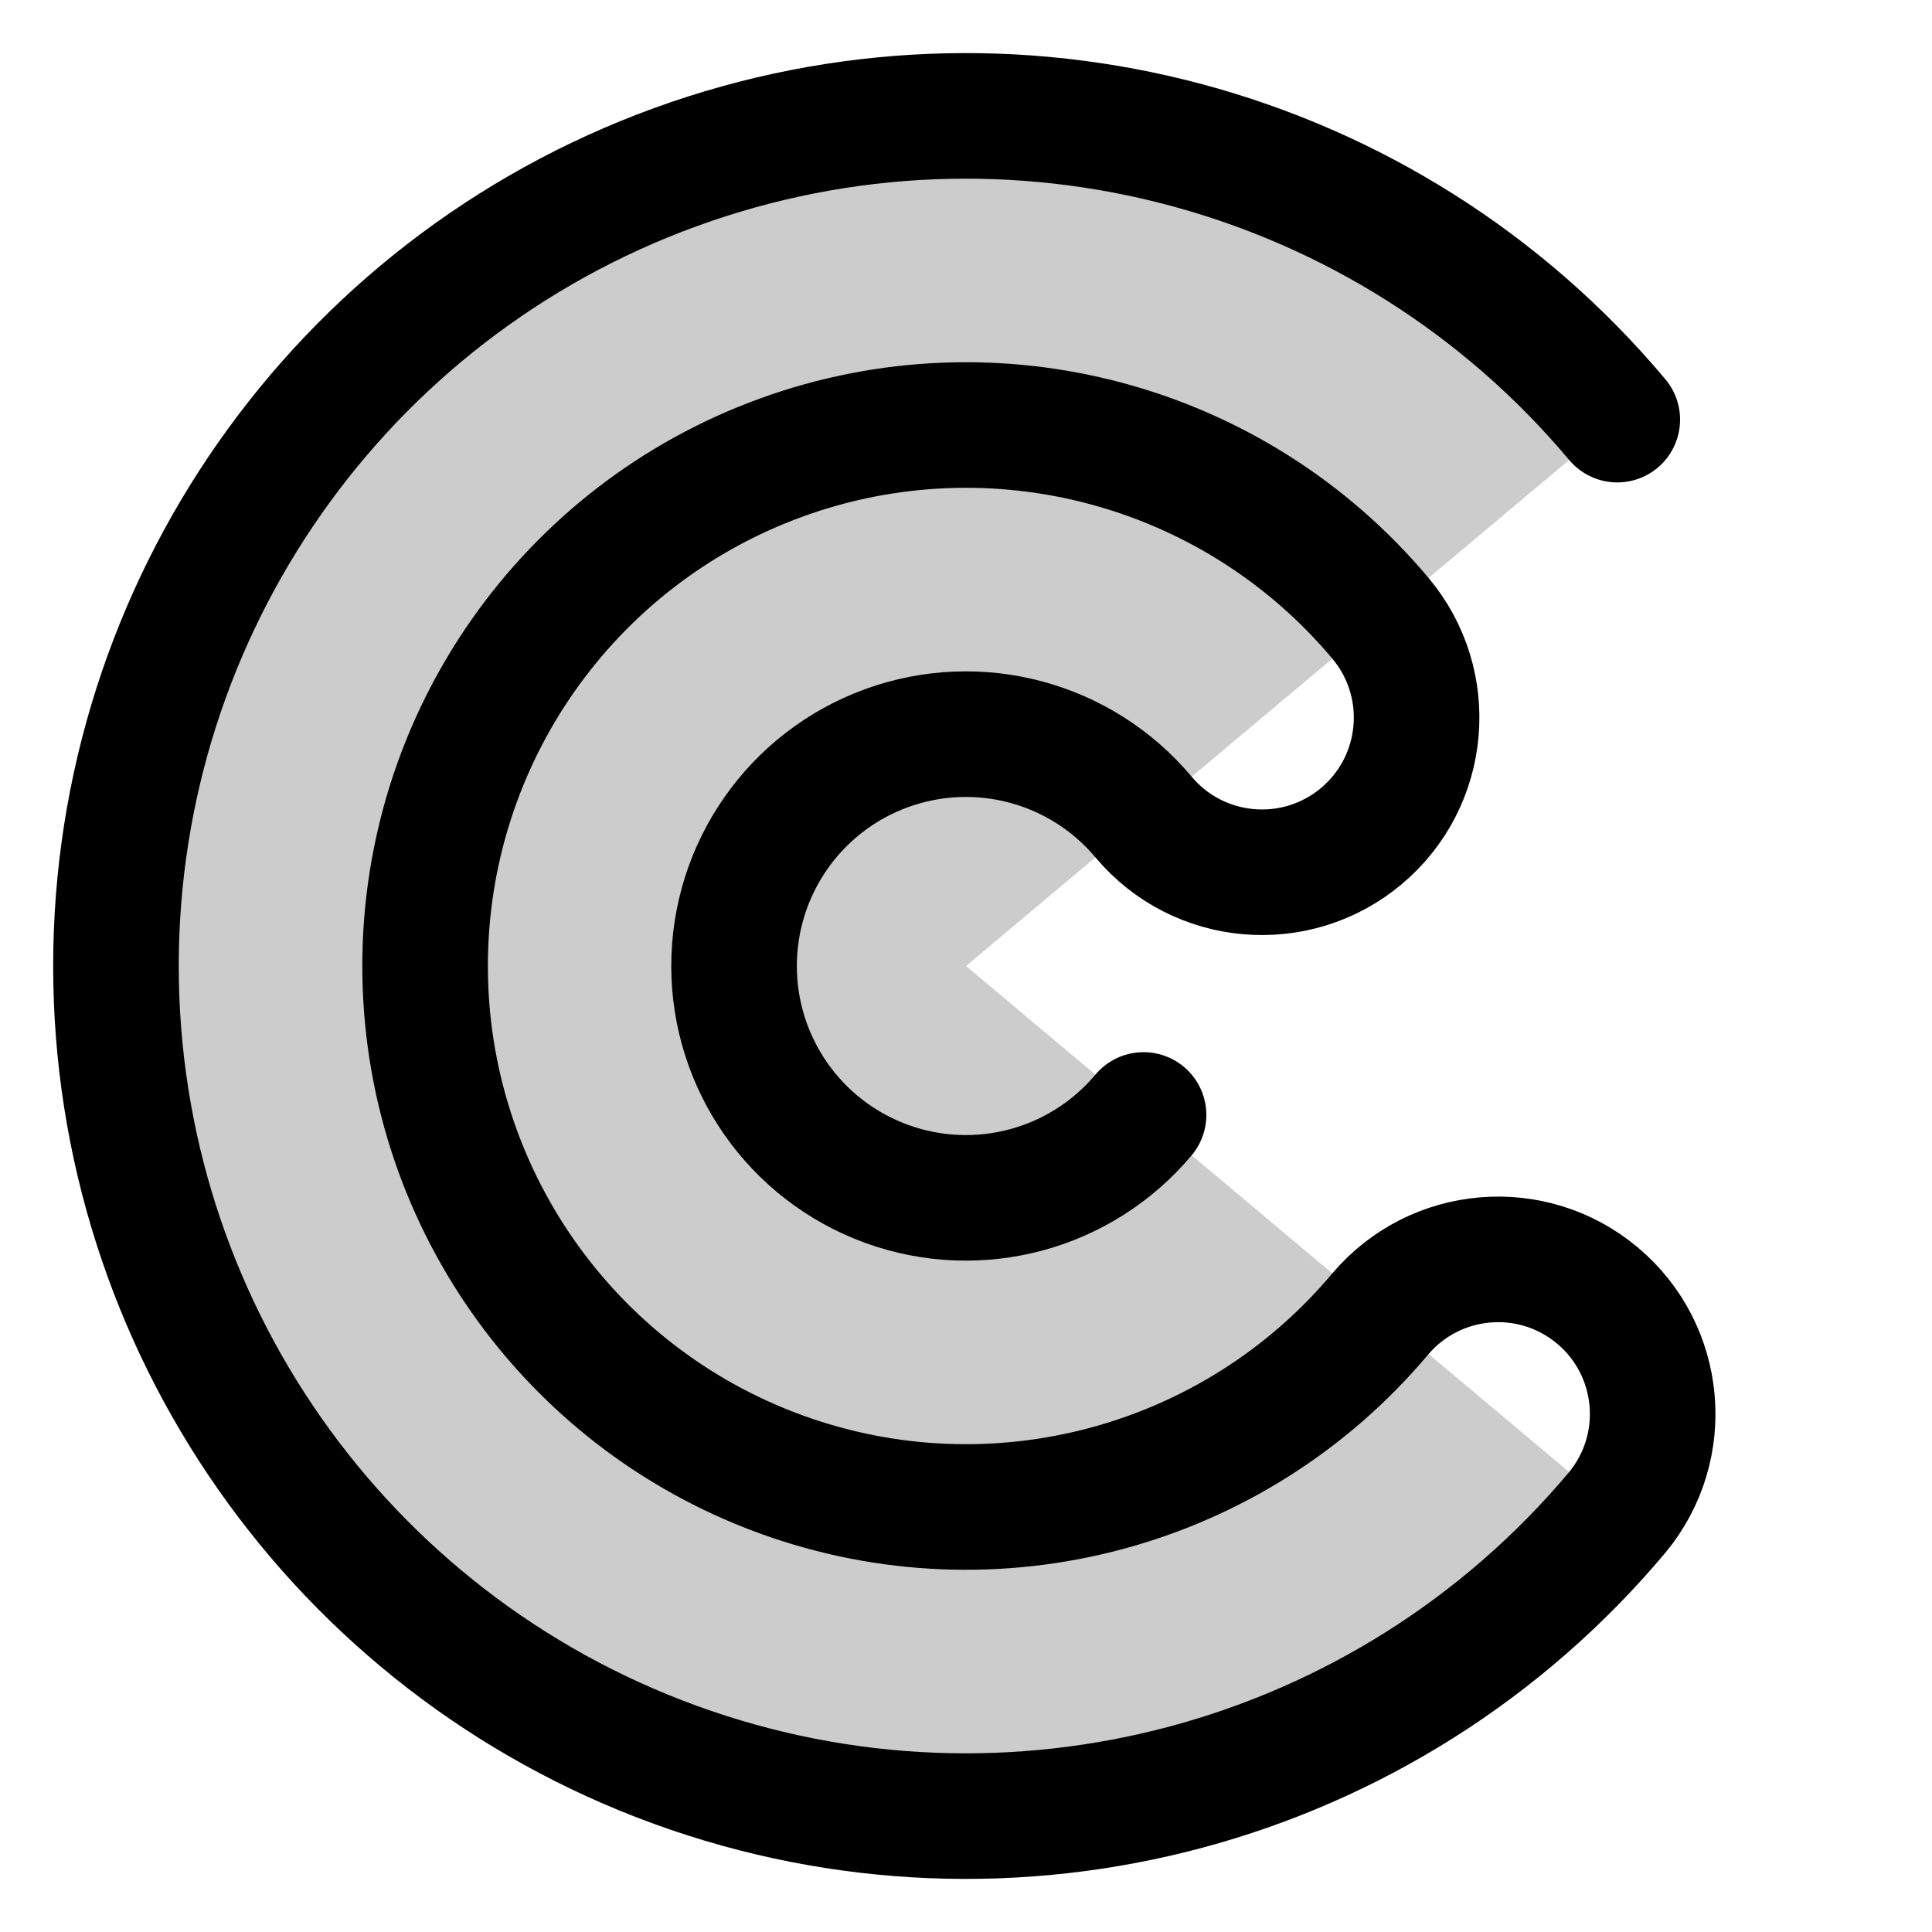
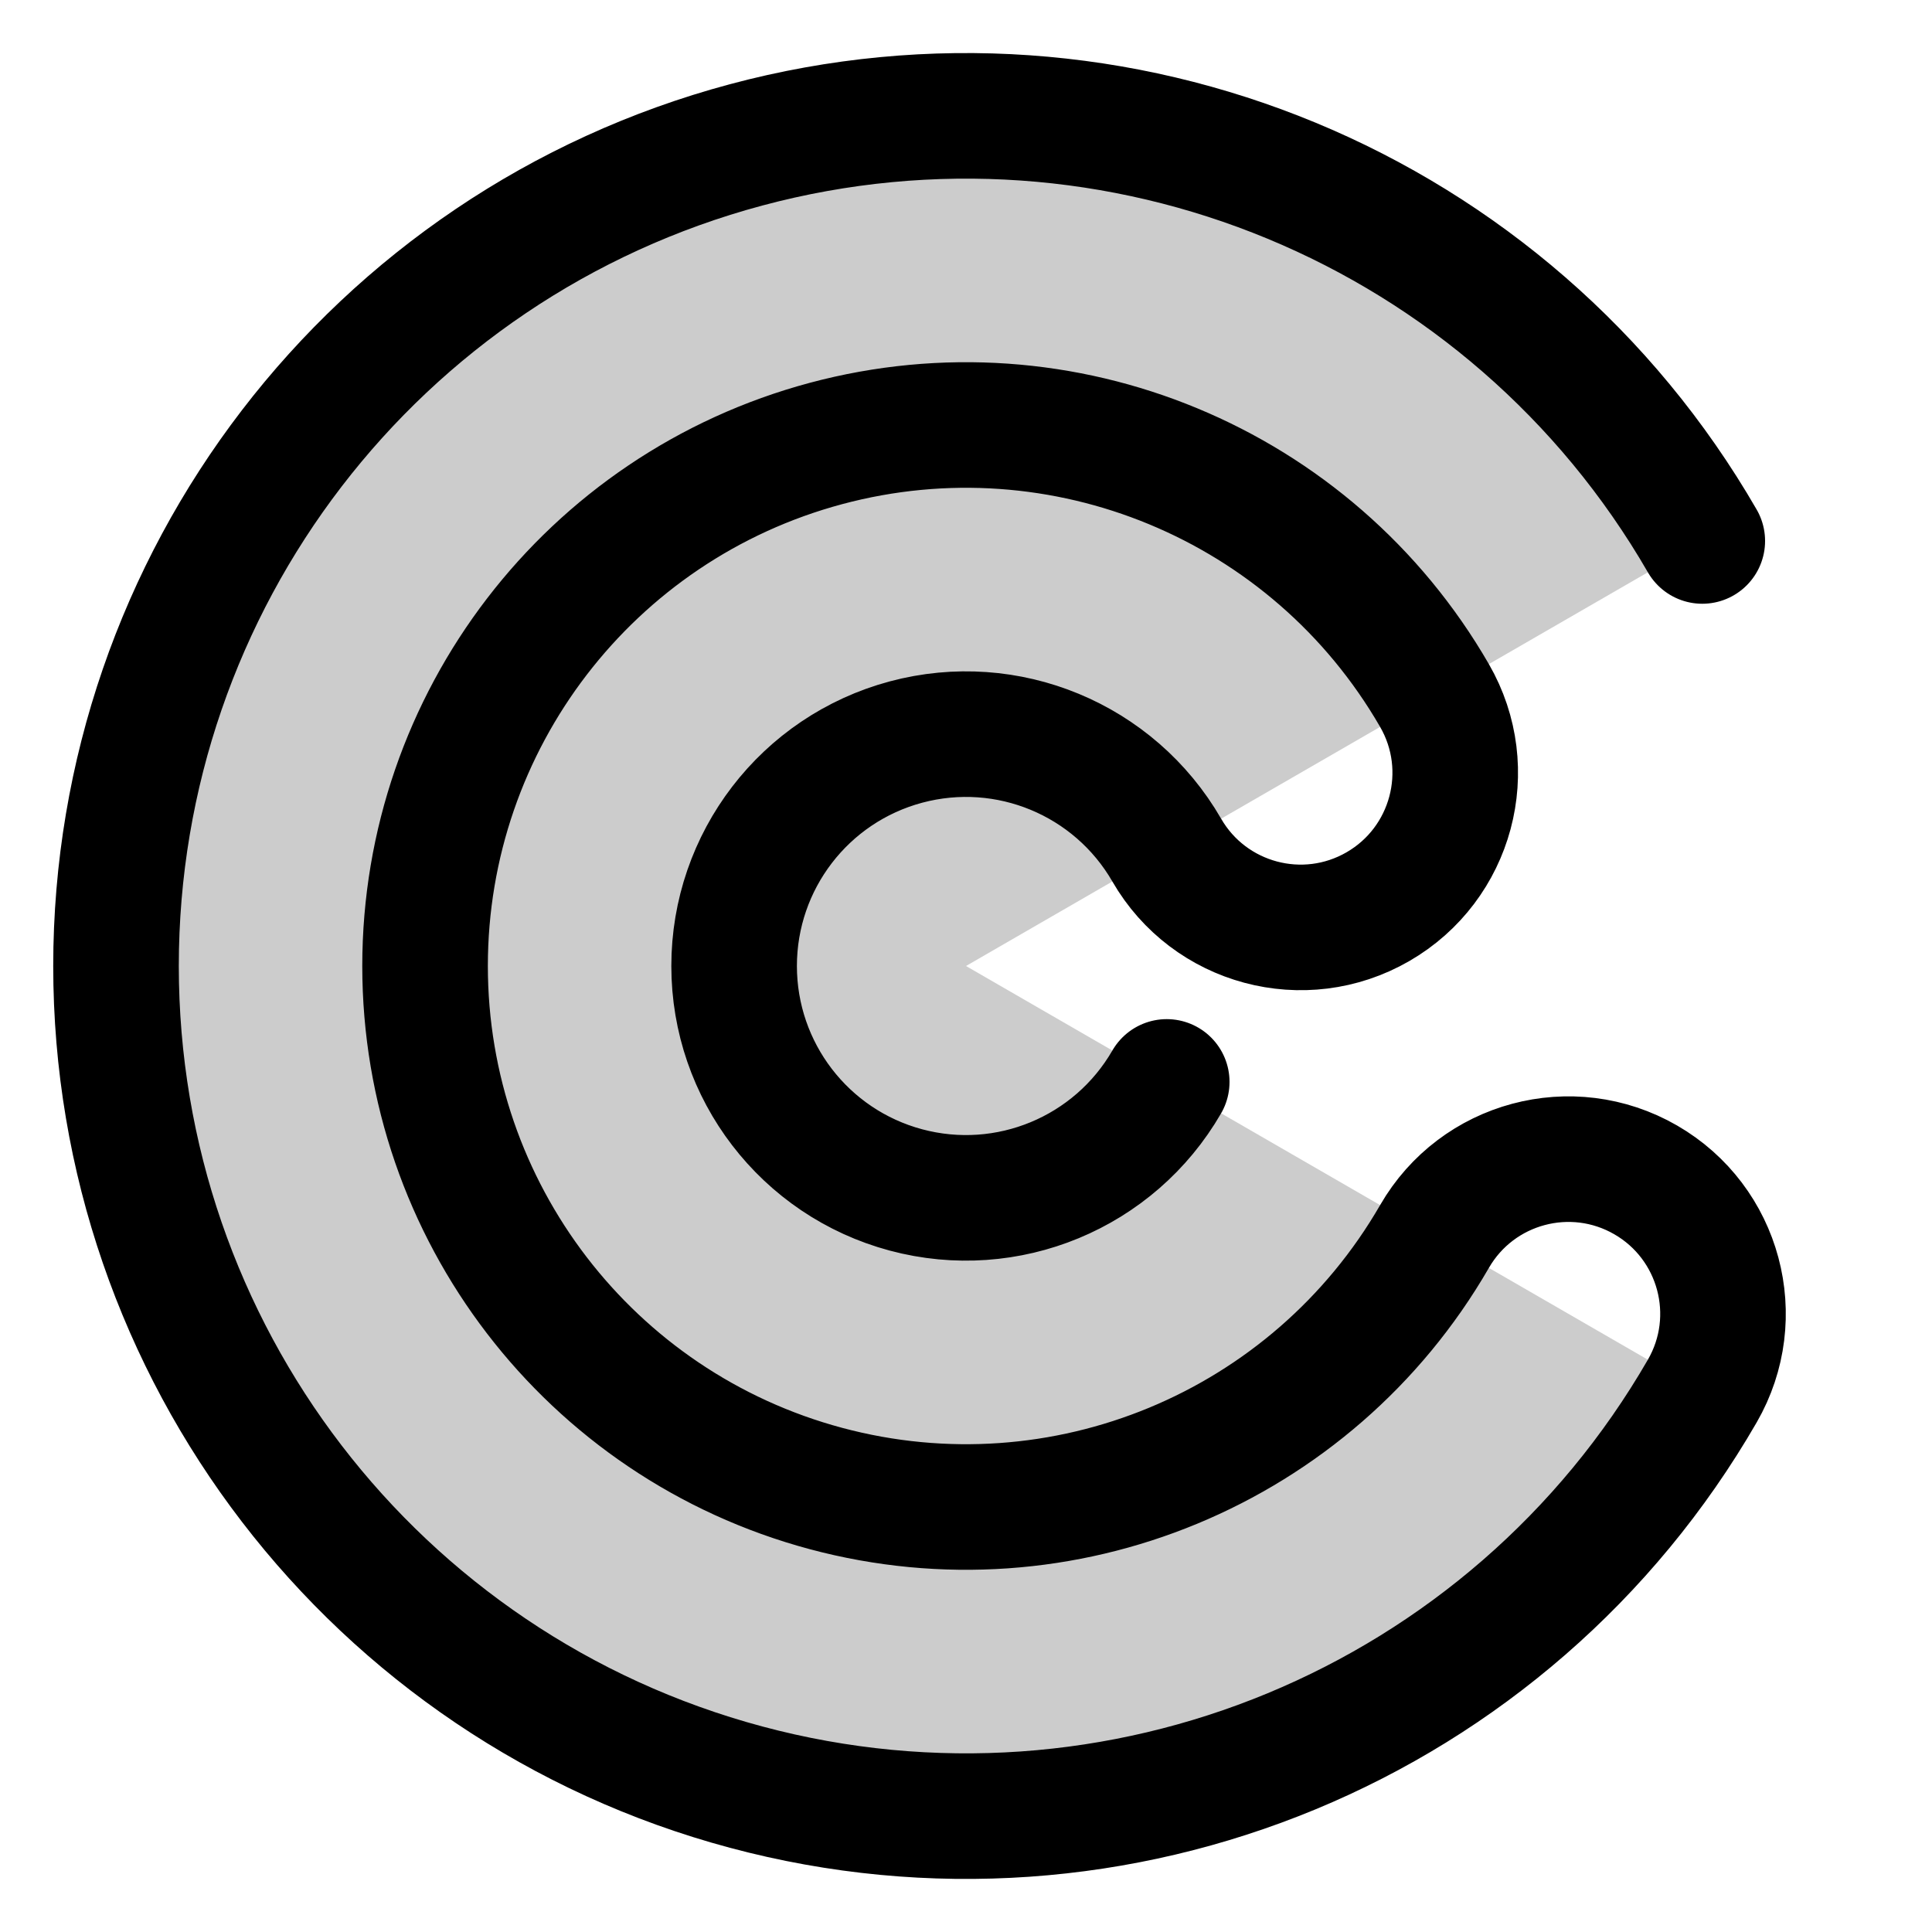
<svg xmlns="http://www.w3.org/2000/svg" viewBox="0 0 100 100" width="100" height="100">
-   <path id="body" stroke="none" fill="currentColor" fill-opacity="0.2" d="M50 50 L86.01 19.79 A47 47 0 1 0 86.01 80.21 Z" />
-   <path id="pipe" stroke="currentColor" fill="none" stroke-width="6.5" stroke-linecap="round" d="M83.71 21.72 A44 44 0 1 0 83.71 78.28 A8 8 0 0 0 71.45 68 A28 28 0 1 1 71.45 32 A8 8 0 0 1 59.19 42.29 A12 12 0 1 0 59.19 57.71" />
+   <path id="body" stroke="none" fill="currentColor" fill-opacity="0.2" d="M50 50 L90.7 26.5 A47 47 0 1 0 90.7 73.5 Z" />
+   <path id="pipe" stroke="currentColor" fill="none" stroke-width="6.5" stroke-linecap="round" d="M88.11 28 A44 44 0 1 0 88.11 72 A8 8 0 0 0 74.25 64 A28 28 0 1 1 74.25 36 A8 8 0 0 1 60.39 44 A12 12 0 1 0 60.39 56" />
</svg>
